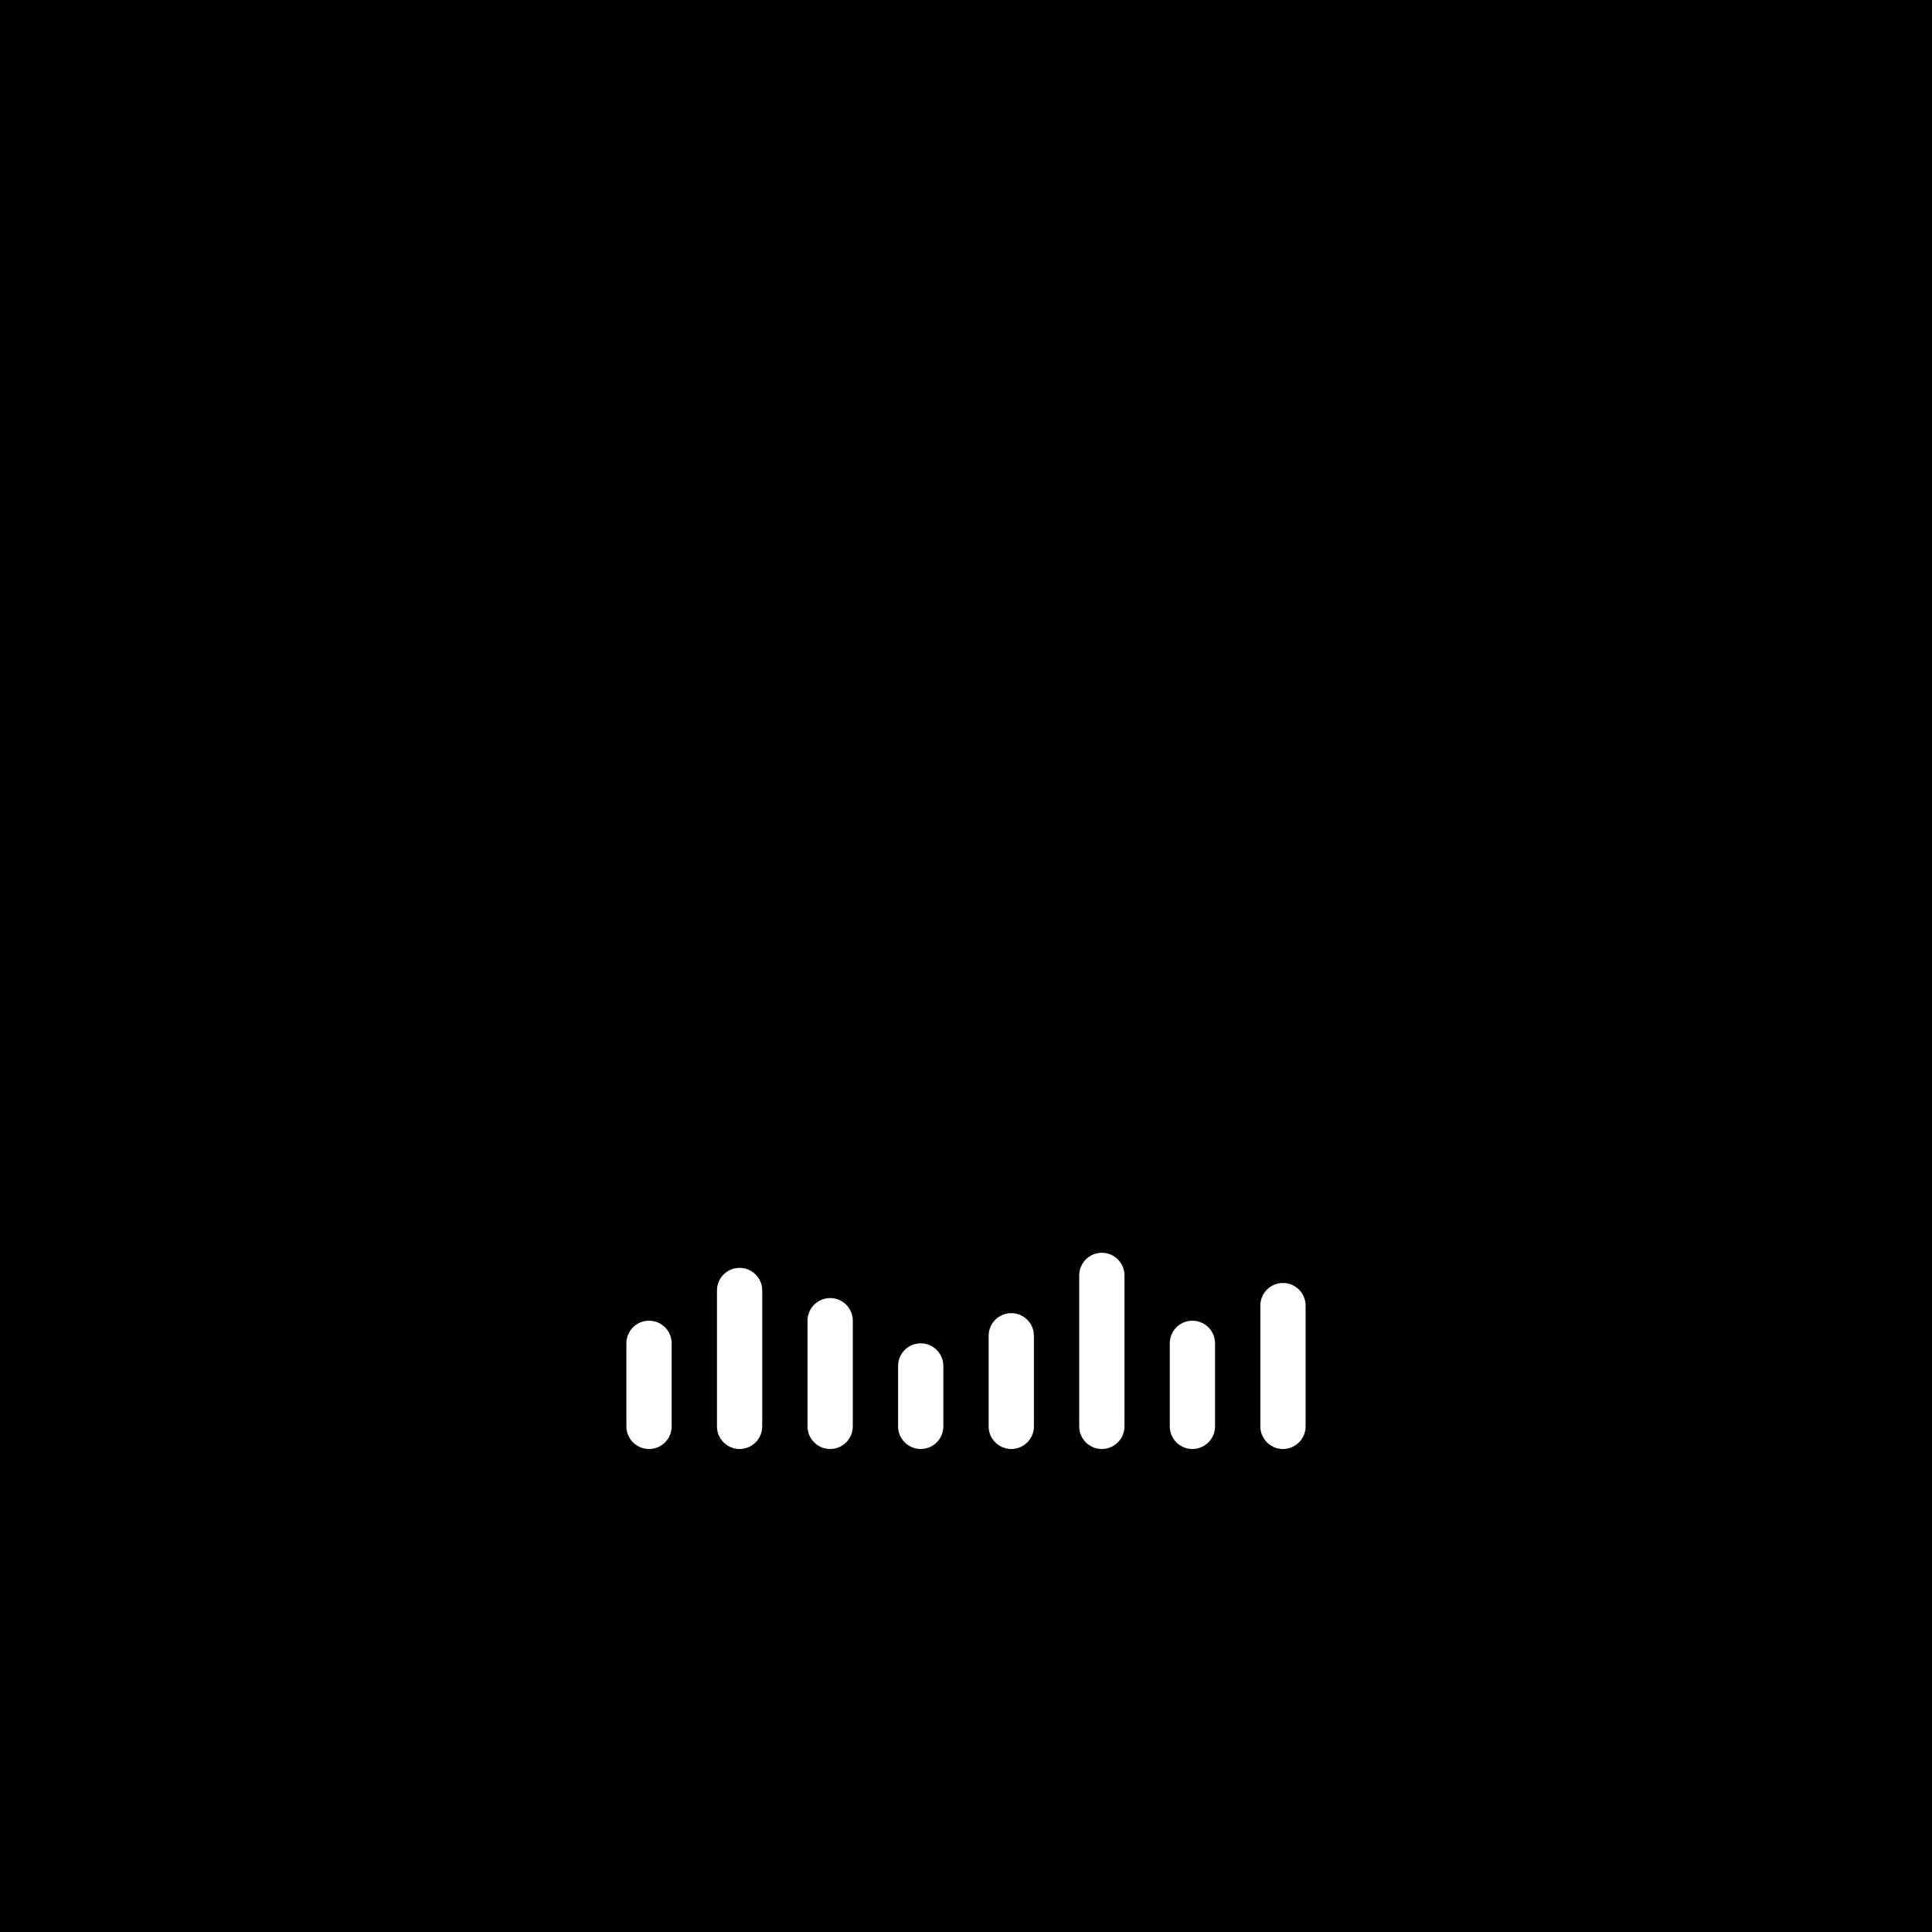
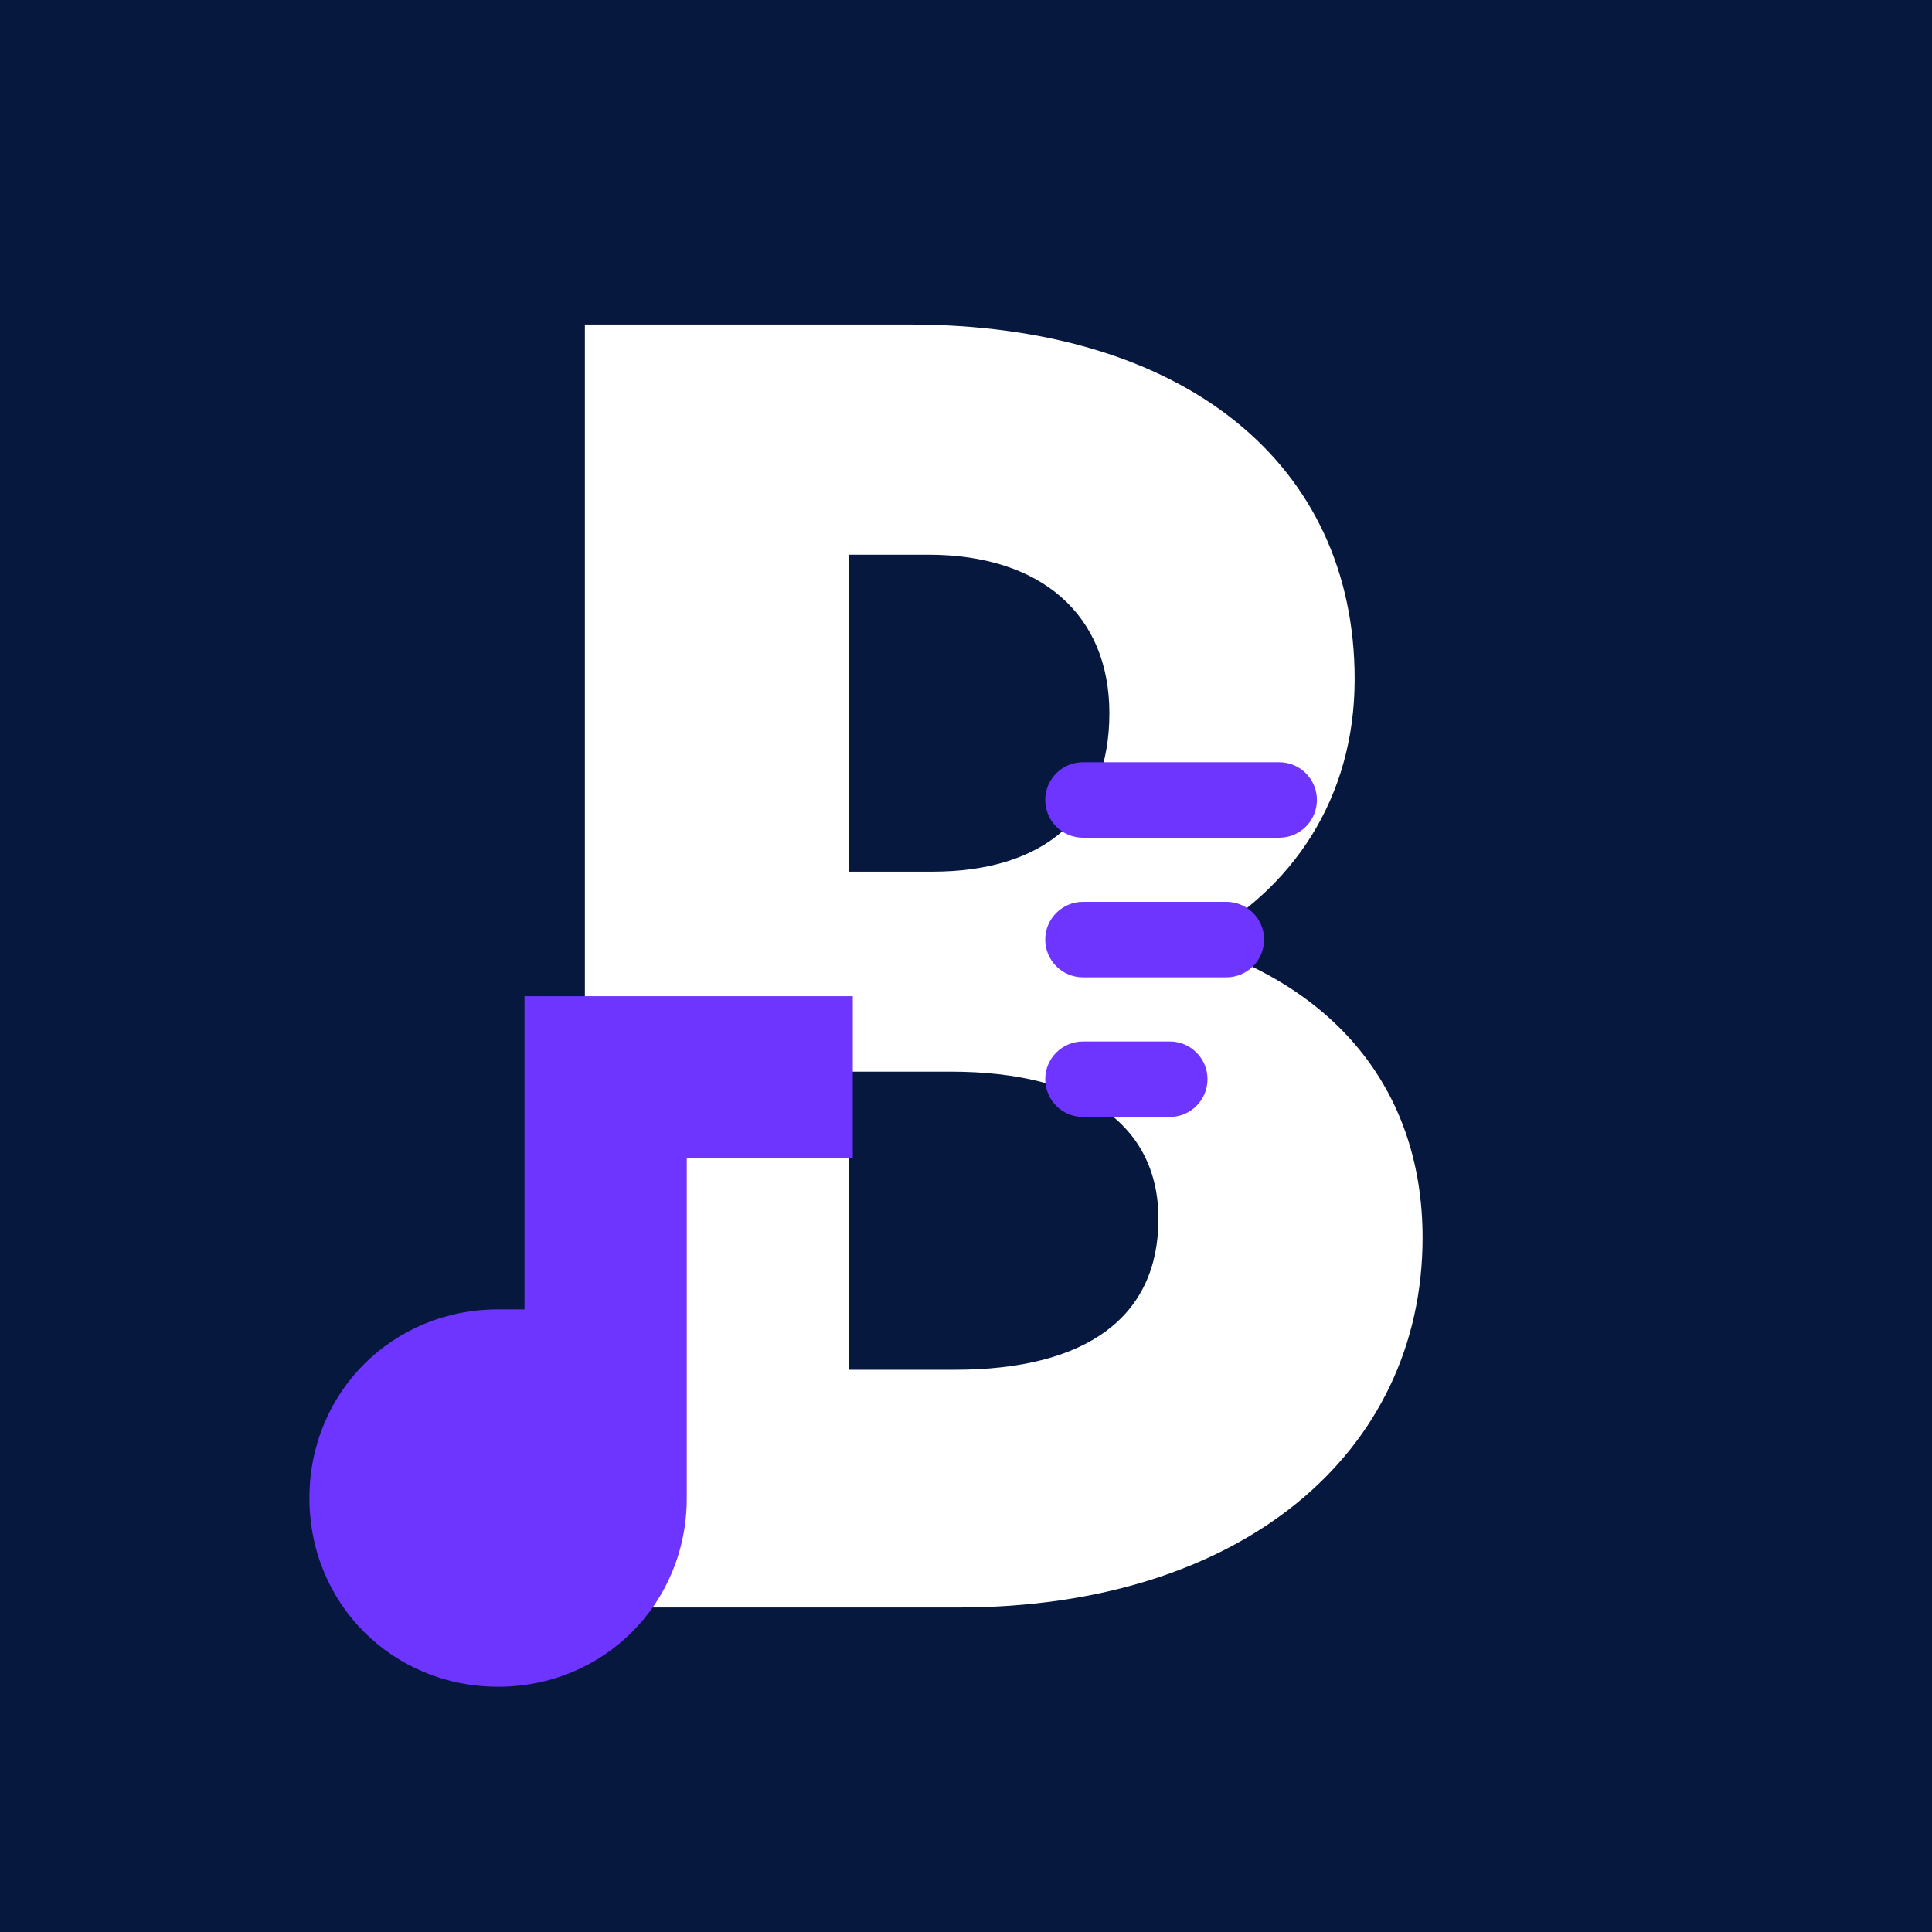
<svg xmlns="http://www.w3.org/2000/svg" width="512" height="512" viewBox="0 0 512 512">
-   <rect width="512" height="512" fill="#000000" />
-   <g fill="#FFFFFF">
-     <rect x="166" y="350" width="12" height="34" rx="6" />
-     <rect x="190" y="336" width="12" height="48" rx="6" />
-     <rect x="214" y="344" width="12" height="40" rx="6" />
-     <rect x="238" y="356" width="12" height="28" rx="6" />
-     <rect x="262" y="348" width="12" height="36" rx="6" />
-     <rect x="286" y="332" width="12" height="52" rx="6" />
-     <rect x="310" y="350" width="12" height="34" rx="6" />
-     <rect x="334" y="340" width="12" height="44" rx="6" />
-   </g>
+   <rect width="512" height="512" rx="0" fill="#07183F" />
+   <path d="M155 86h86c73 0 118 37 118 94 0 31-16 56-43 70 39 12 61 40 61 78 0 57-48 98-123 98H155V86zm70 61v84h22c30 0 47-15 47-42 0-26-18-42-48-42h-21zm0 137v79h28c35 0 54-14 54-40 0-25-20-39-55-39h-27z" fill="#fff" />
+   <path d="M132 347c-28 0-50 22-50 50s22 50 50 50 50-22 50-50v-90h44v-43h-87v83c-2 0-4 0-7 0z" fill="#6D35FF" />
+   <rect x="277" y="202" width="72" height="20" rx="10" fill="#6D35FF" />
+   <rect x="277" y="239" width="58" height="20" rx="10" fill="#6D35FF" />
+   <rect x="277" y="276" width="43" height="20" rx="10" fill="#6D35FF" />
</svg>
